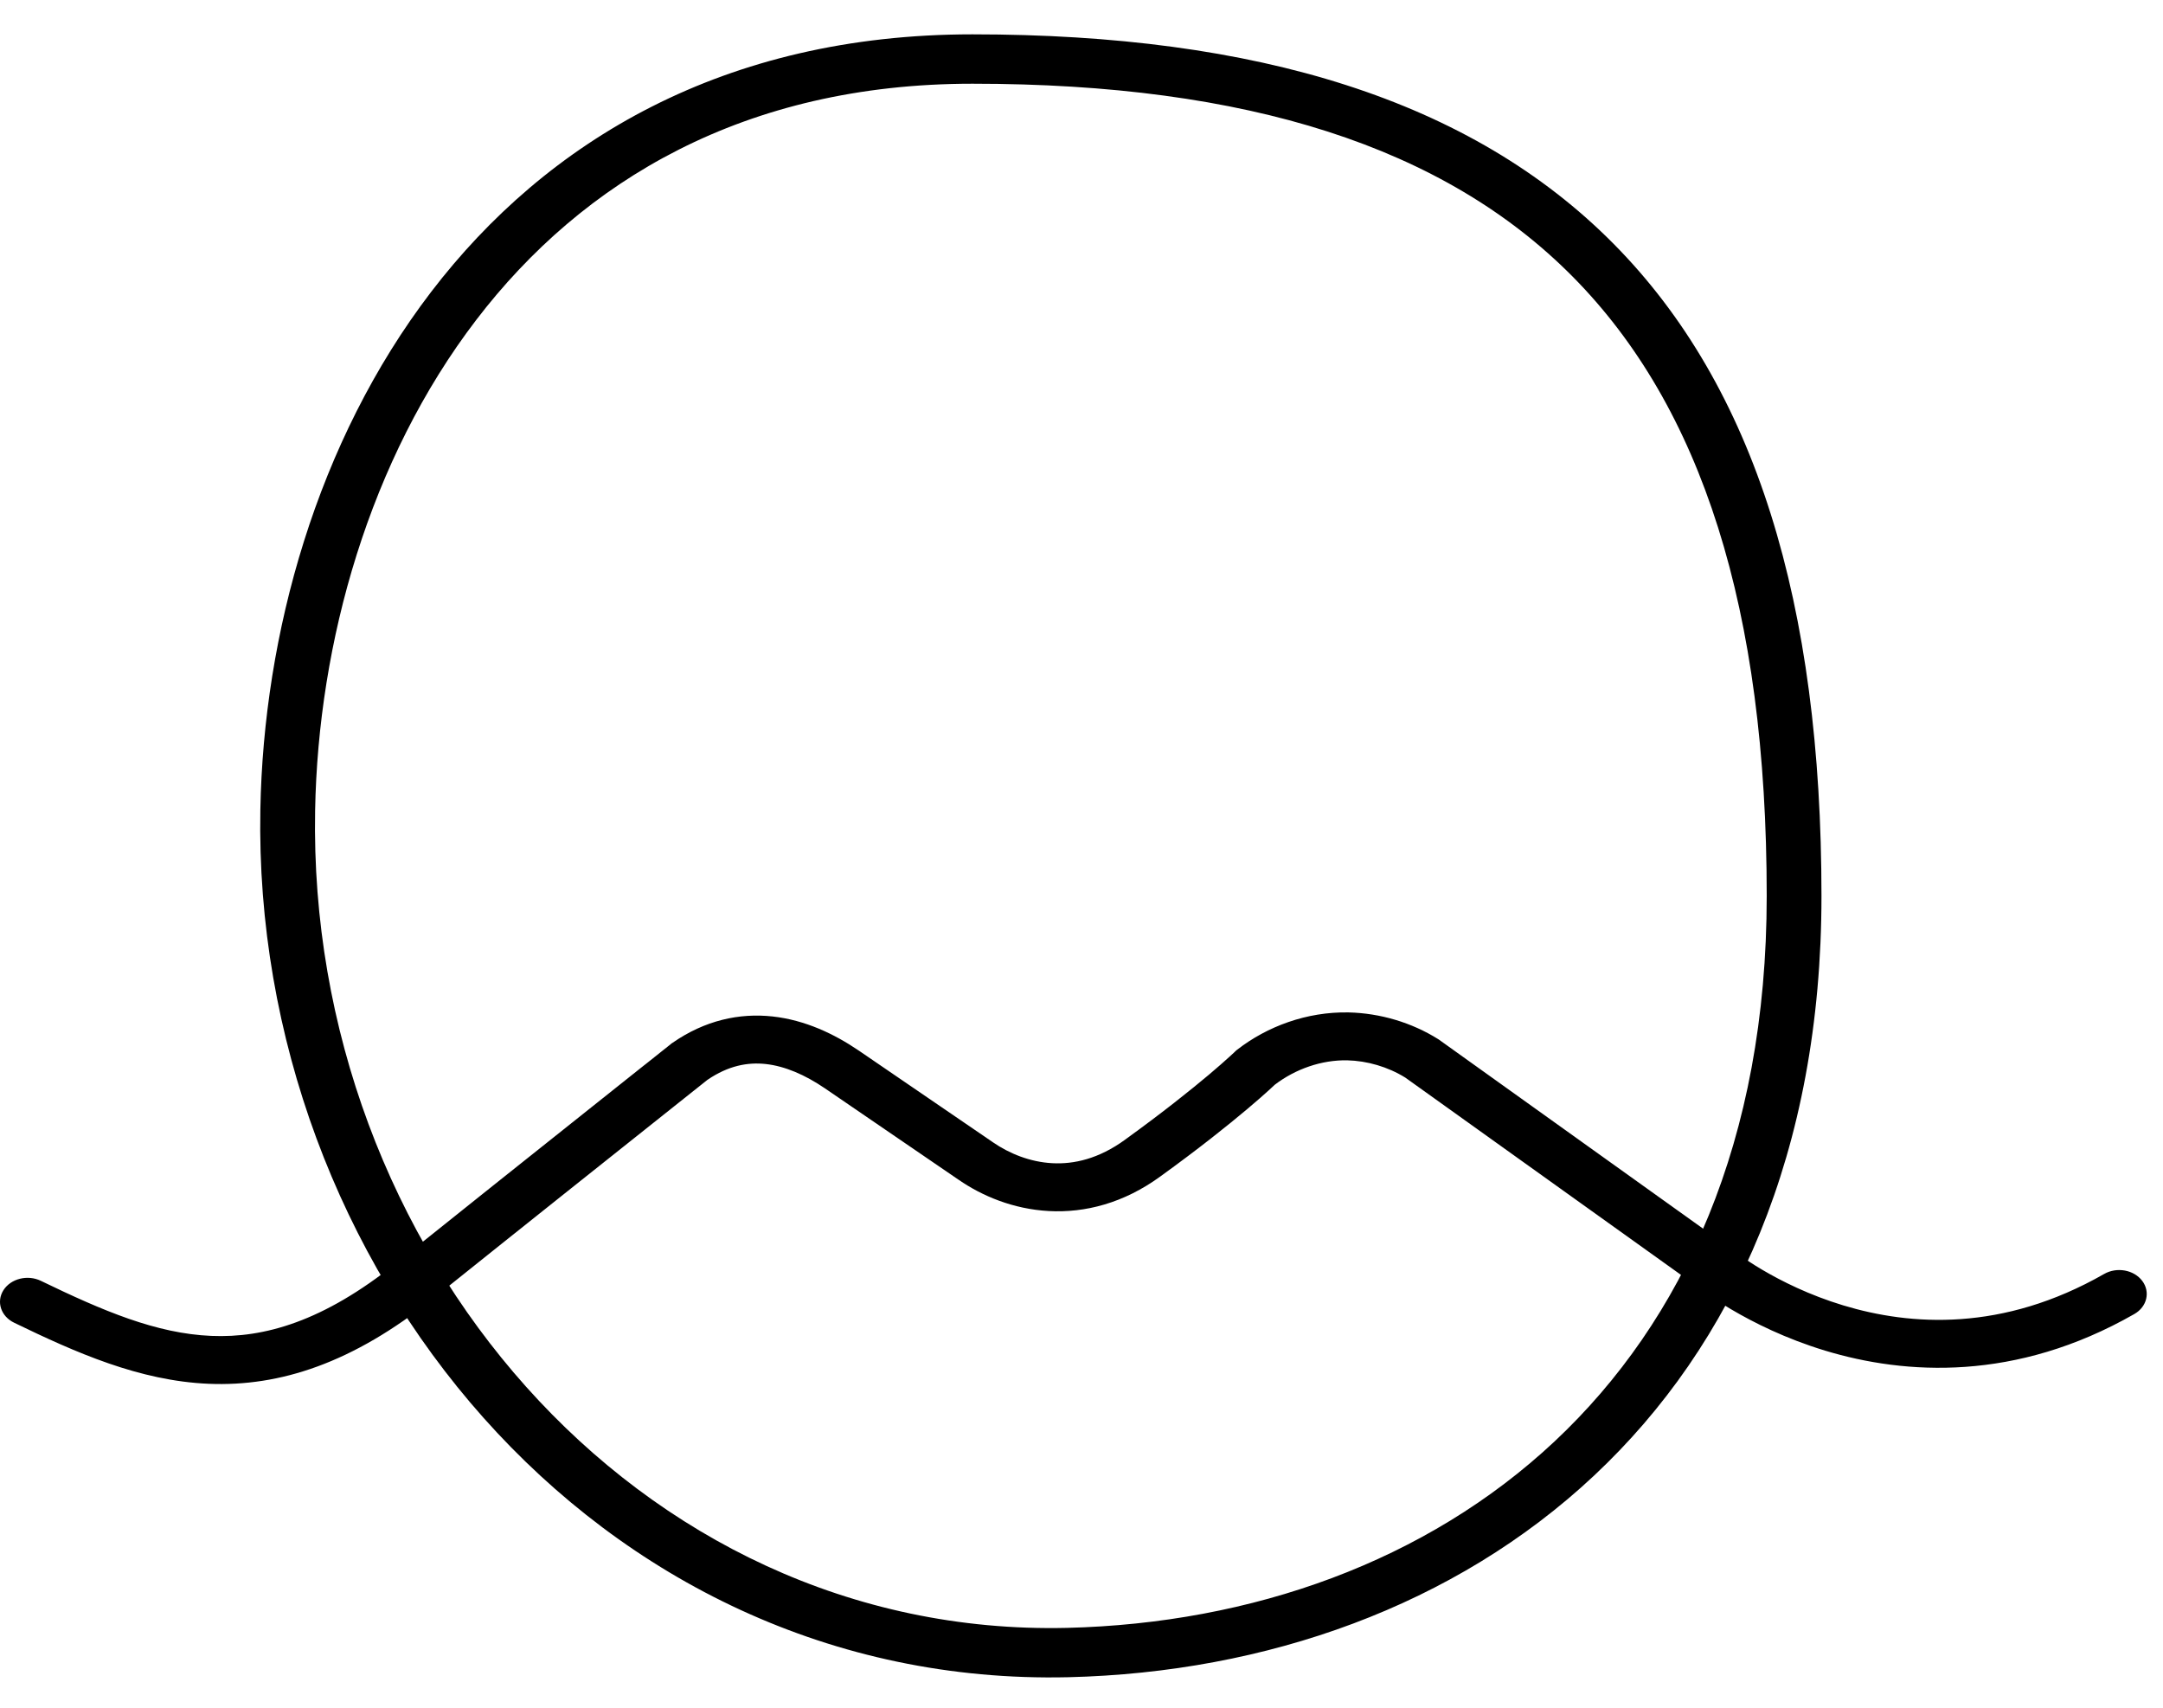
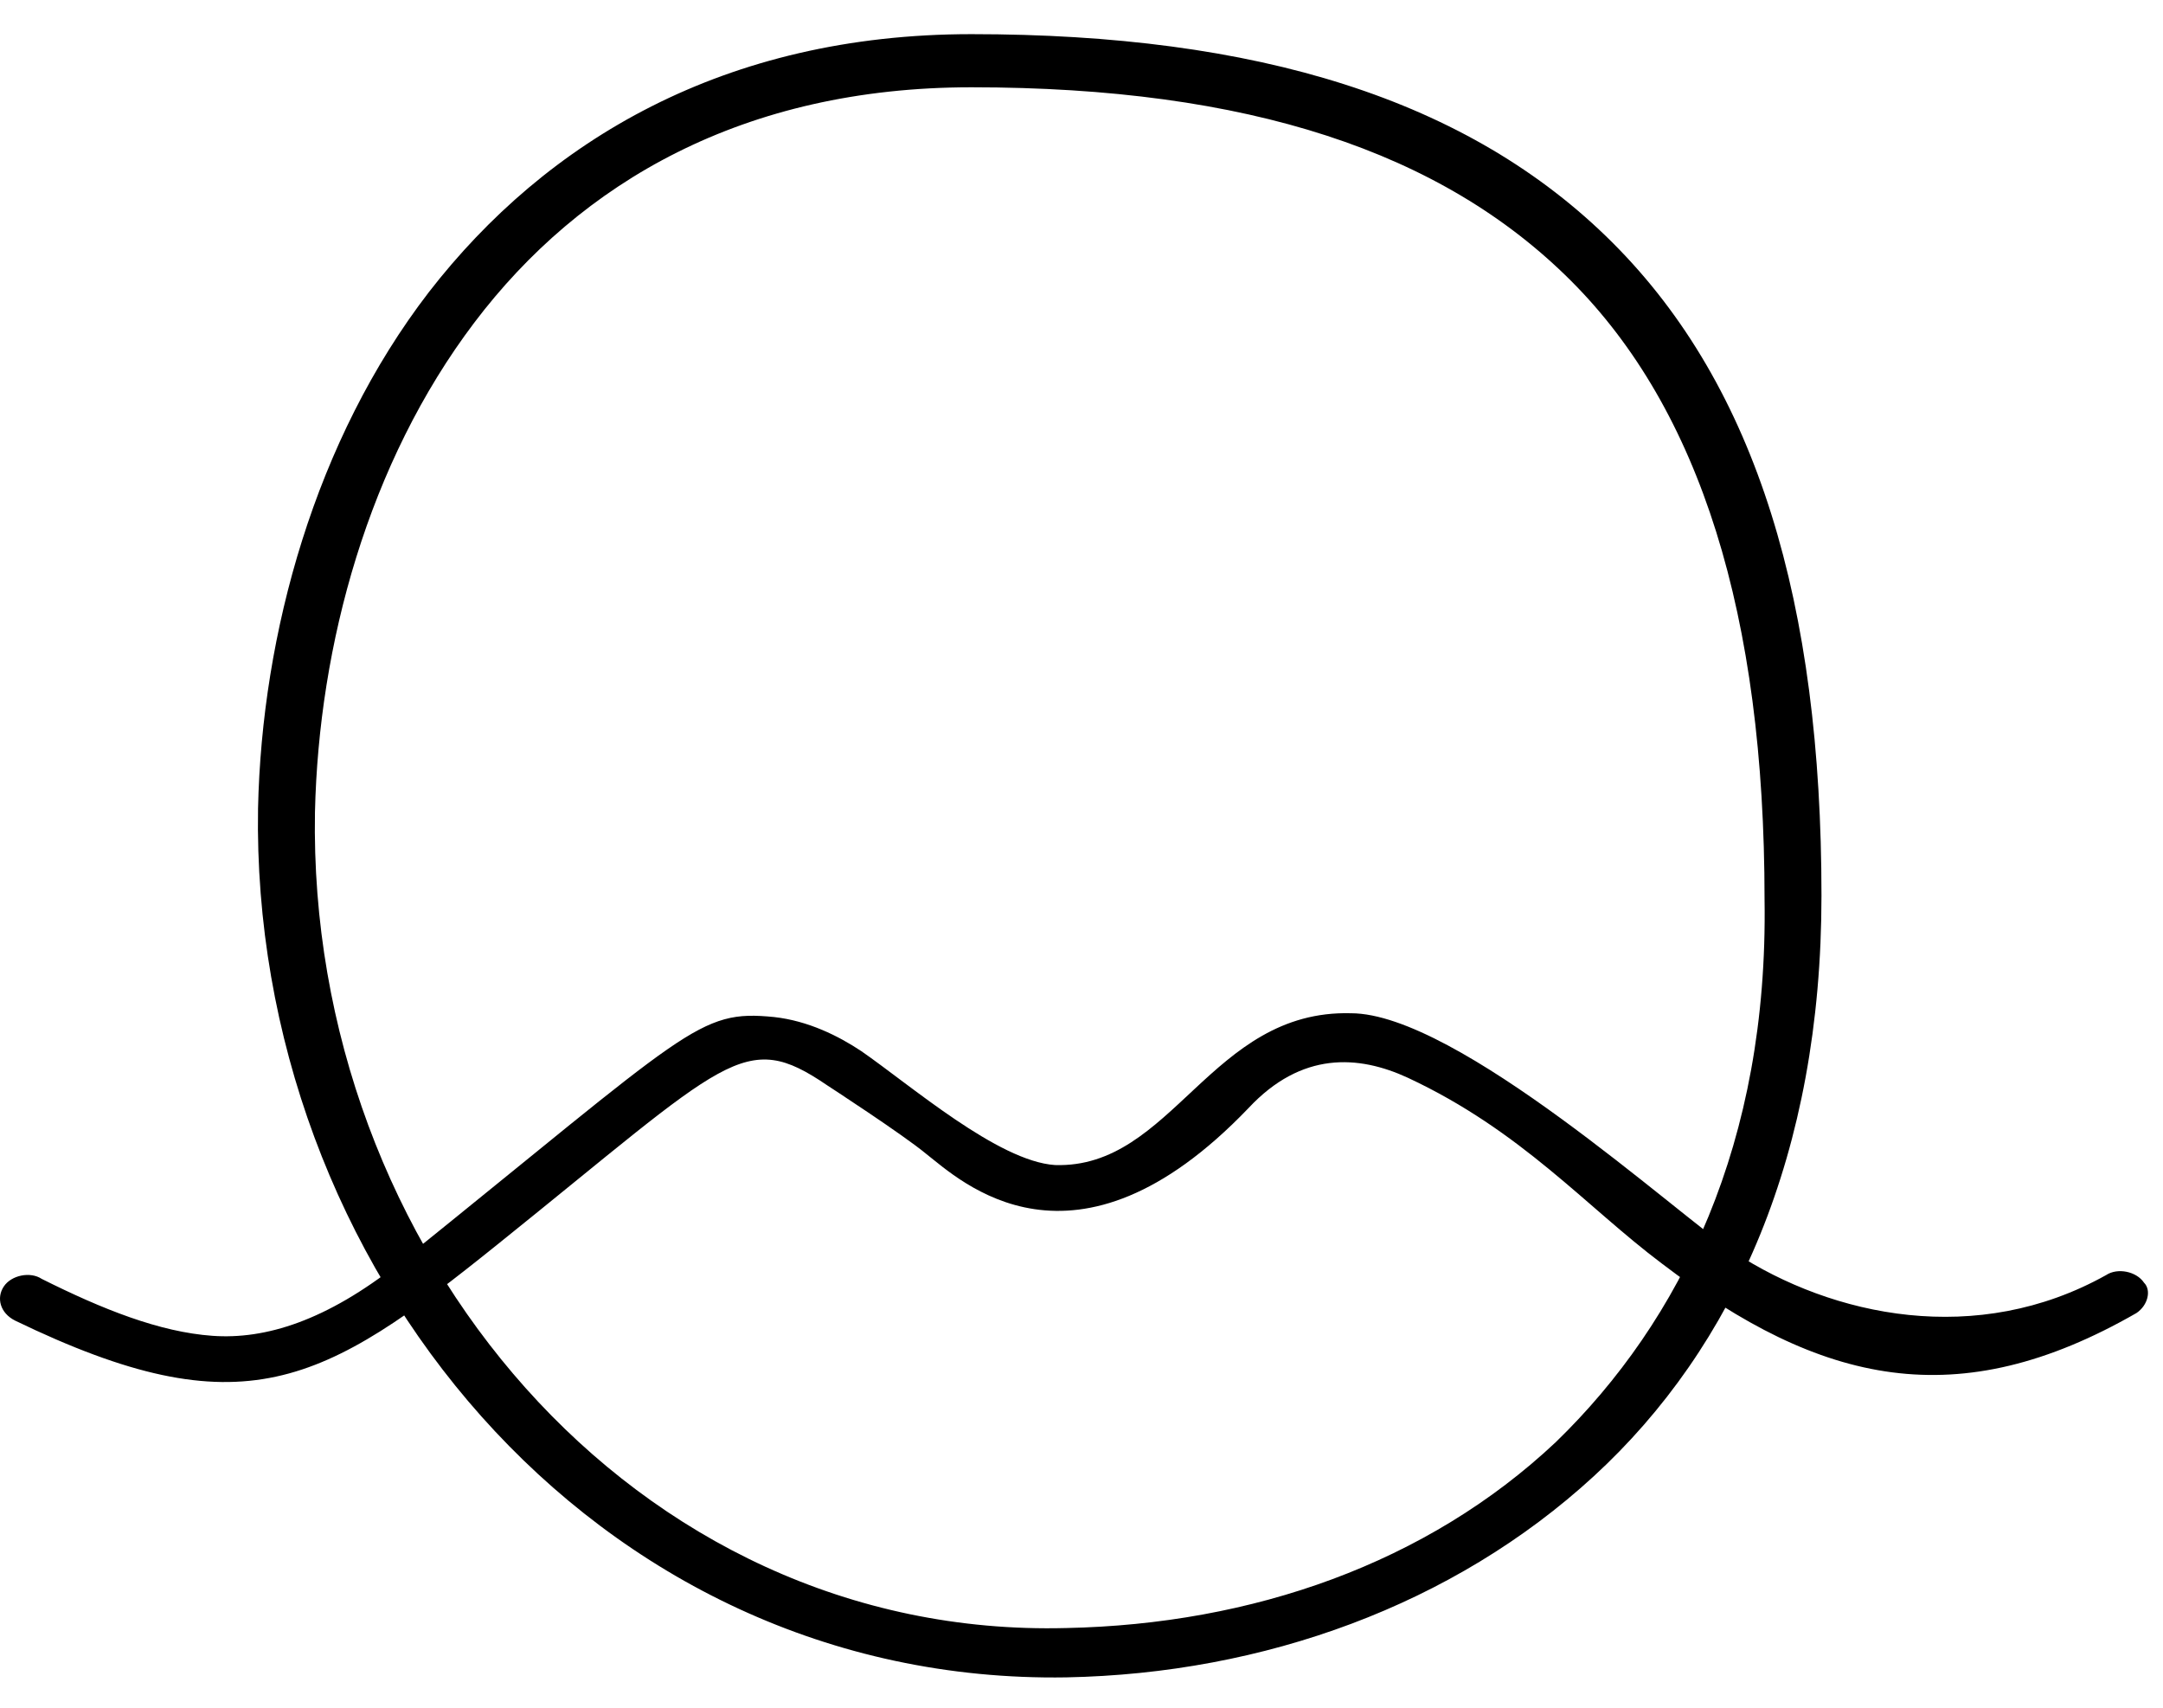
- <svg xmlns="http://www.w3.org/2000/svg" width="57" height="45" viewBox="0 0 57 45" fill="none">
-   <path fill-rule="evenodd" clip-rule="evenodd" d="M12.55 8.43C9.728 12.118 8.384 16.933 8.304 21.358L8.304 21.358C8.092 32.878 16.747 43.159 28.115 42.896C32.992 42.778 37.59 41.148 40.968 37.981C44.343 34.816 46.557 30.064 46.557 23.608C46.557 16.042 44.841 10.72 41.442 7.288C38.059 3.873 32.881 2.206 25.626 2.206C19.615 2.206 15.354 4.765 12.55 8.43ZM11.362 7.691C14.399 3.721 19.079 0.905 25.626 0.905C33.113 0.905 38.761 2.629 42.519 6.422C46.26 10.199 48 15.903 48 23.608C48 30.341 45.684 35.436 42.009 38.882C38.337 42.325 33.363 44.07 28.154 44.196L28.153 44.196C15.668 44.486 6.641 33.3 6.861 21.337M11.362 7.691C8.342 11.638 6.944 16.719 6.861 21.337Z" fill="black" />
-   <path fill-rule="evenodd" clip-rule="evenodd" d="M33.597 28.581C33.59 28.587 33.583 28.594 33.574 28.602C33.542 28.633 33.494 28.677 33.431 28.734C33.305 28.848 33.118 29.014 32.867 29.225C32.365 29.648 31.609 30.255 30.58 30.999C29.613 31.704 28.595 31.964 27.638 31.912C26.7 31.861 25.879 31.514 25.264 31.089C25.263 31.089 25.263 31.088 25.262 31.088L21.733 28.675C21.733 28.675 21.733 28.675 21.733 28.675C21.212 28.321 20.685 28.094 20.181 28.038C19.708 27.986 19.196 28.077 18.641 28.456C18.526 28.548 18.204 28.804 17.736 29.176C16.376 30.258 13.778 32.324 11.417 34.216L11.417 34.216C9.296 35.915 7.38 36.543 5.499 36.464C3.672 36.387 1.995 35.641 0.373 34.855C0.023 34.686 -0.103 34.302 0.091 33.997C0.286 33.692 0.727 33.582 1.077 33.751C2.717 34.545 4.12 35.141 5.569 35.202C6.963 35.261 8.517 34.823 10.436 33.286M33.597 28.581C34.144 28.165 34.828 27.929 35.499 27.94C36.029 27.953 36.57 28.11 37.032 28.395L44.697 33.88C44.698 33.88 44.698 33.88 44.699 33.881C44.711 33.891 44.728 33.904 44.75 33.921C44.794 33.954 44.856 34.001 44.935 34.058C45.094 34.172 45.325 34.327 45.619 34.501C46.205 34.847 47.052 35.274 48.098 35.591C50.209 36.23 53.121 36.412 56.244 34.626C56.579 34.435 56.672 34.043 56.453 33.752C56.233 33.46 55.783 33.379 55.449 33.57C52.774 35.1 50.349 34.935 48.574 34.398C47.676 34.126 46.943 33.757 46.433 33.456C46.179 33.306 45.984 33.173 45.854 33.081C45.789 33.034 45.74 32.998 45.71 32.974C45.694 32.962 45.683 32.954 45.677 32.949L45.671 32.944L45.671 32.944L45.671 32.944L45.671 32.944L45.67 32.943L45.653 32.929L37.915 27.392L37.896 27.38C37.202 26.946 36.374 26.697 35.535 26.678L35.533 26.678L35.531 26.678C34.437 26.658 33.394 27.046 32.605 27.659L32.575 27.682L32.548 27.708L32.548 27.708L32.548 27.709L32.547 27.709L32.541 27.715C32.535 27.721 32.525 27.73 32.512 27.743C32.485 27.768 32.443 27.807 32.386 27.858C32.272 27.962 32.097 28.117 31.859 28.318C31.382 28.719 30.653 29.305 29.653 30.028L29.652 30.029L29.651 30.03C28.951 30.54 28.293 30.682 27.729 30.651C27.146 30.62 26.599 30.399 26.163 30.098L26.162 30.097L22.627 27.681L22.625 27.68C21.986 27.245 21.218 26.88 20.363 26.785C19.481 26.688 18.576 26.887 17.724 27.478L17.691 27.5L17.662 27.526C17.666 27.522 17.572 27.597 17.383 27.747C17.285 27.825 17.162 27.923 17.015 28.04L16.957 28.085C16.545 28.413 15.98 28.863 15.319 29.389C13.935 30.49 12.131 31.927 10.436 33.286" fill="black" />
+ <svg xmlns="http://www.w3.org/2000/svg" version="1.1" id="Layer_1" x="0px" y="0px" viewBox="0 0 57 45" style="enable-background:new 0 0 57 45;" xml:space="preserve">
+   <style type="text/css">
+ 	.st0{fill:none;}
+ </style>
+   <g>
+     <path class="st0" d="M41.4,7.3c-3.4-3.4-8.6-5.1-15.8-5.1c-6,0-10.3,2.6-13.1,6.2c-2.8,3.7-4.2,8.5-4.2,12.9v0   c-0.2,11.5,8.4,21.8,19.8,21.5C33,42.8,37.6,41.1,41,38c3.4-3.2,5.6-7.9,5.6-14.4C46.6,16,44.8,10.7,41.4,7.3z" />
+     <path d="M42.5,6.4c-3.8-3.8-9.4-5.5-16.9-5.5c-6.5,0-11.2,2.8-14.3,6.8c-3,3.9-4.4,9-4.5,13.6l0,0l0,0c-0.2,12,8.8,23.1,21.3,22.9   h0c5.2-0.1,10.2-1.9,13.9-5.3c3.7-3.4,6-8.5,6-15.3C48,15.9,46.3,10.2,42.5,6.4z M41,38c-3.4,3.2-8,4.8-12.9,4.9   c-11.4,0.3-20-10-19.8-21.5v0c0.1-4.4,1.4-9.2,4.2-12.9c2.8-3.7,7.1-6.2,13.1-6.2c7.3,0,12.4,1.7,15.8,5.1   c3.4,3.4,5.1,8.8,5.1,16.3C46.6,30.1,44.3,34.8,41,38z" />
+   </g>
+   <path d="M56.5,33.8c-0.2-0.3-0.7-0.4-1-0.2c-3.4,1.9-7.2,1.1-9.8-0.6c-1.5-1-7.3-6.3-10.1-6.3h0l0,0c-3.7-0.1-4.7,4.1-7.8,4  c-1.5-0.1-3.8-2.1-5.1-3l0,0c-0.6-0.4-1.4-0.8-2.3-0.9c-2-0.2-2.2,0.3-9.9,6.5h0l0,0c-1.9,1.5-3.5,2-4.9,1.9  c-1.4-0.1-2.9-0.7-4.5-1.5c-0.3-0.2-0.8-0.1-1,0.2c-0.2,0.3-0.1,0.7,0.3,0.9c6,2.9,8.1,1.7,12.7-2c6.1-4.9,6.5-5.7,8.7-4.2  c0,0,0,0,0,0c0,0,2,1.3,2.6,1.8c0.9,0.7,3.9,3.6,8.5-1.2c1.4-1.5,2.9-1.4,4.2-0.8c3,1.4,4.7,3.4,6.7,4.9c4.2,3.2,7.8,4,12.5,1.3  C56.6,34.4,56.7,34,56.5,33.8z" />
</svg>
